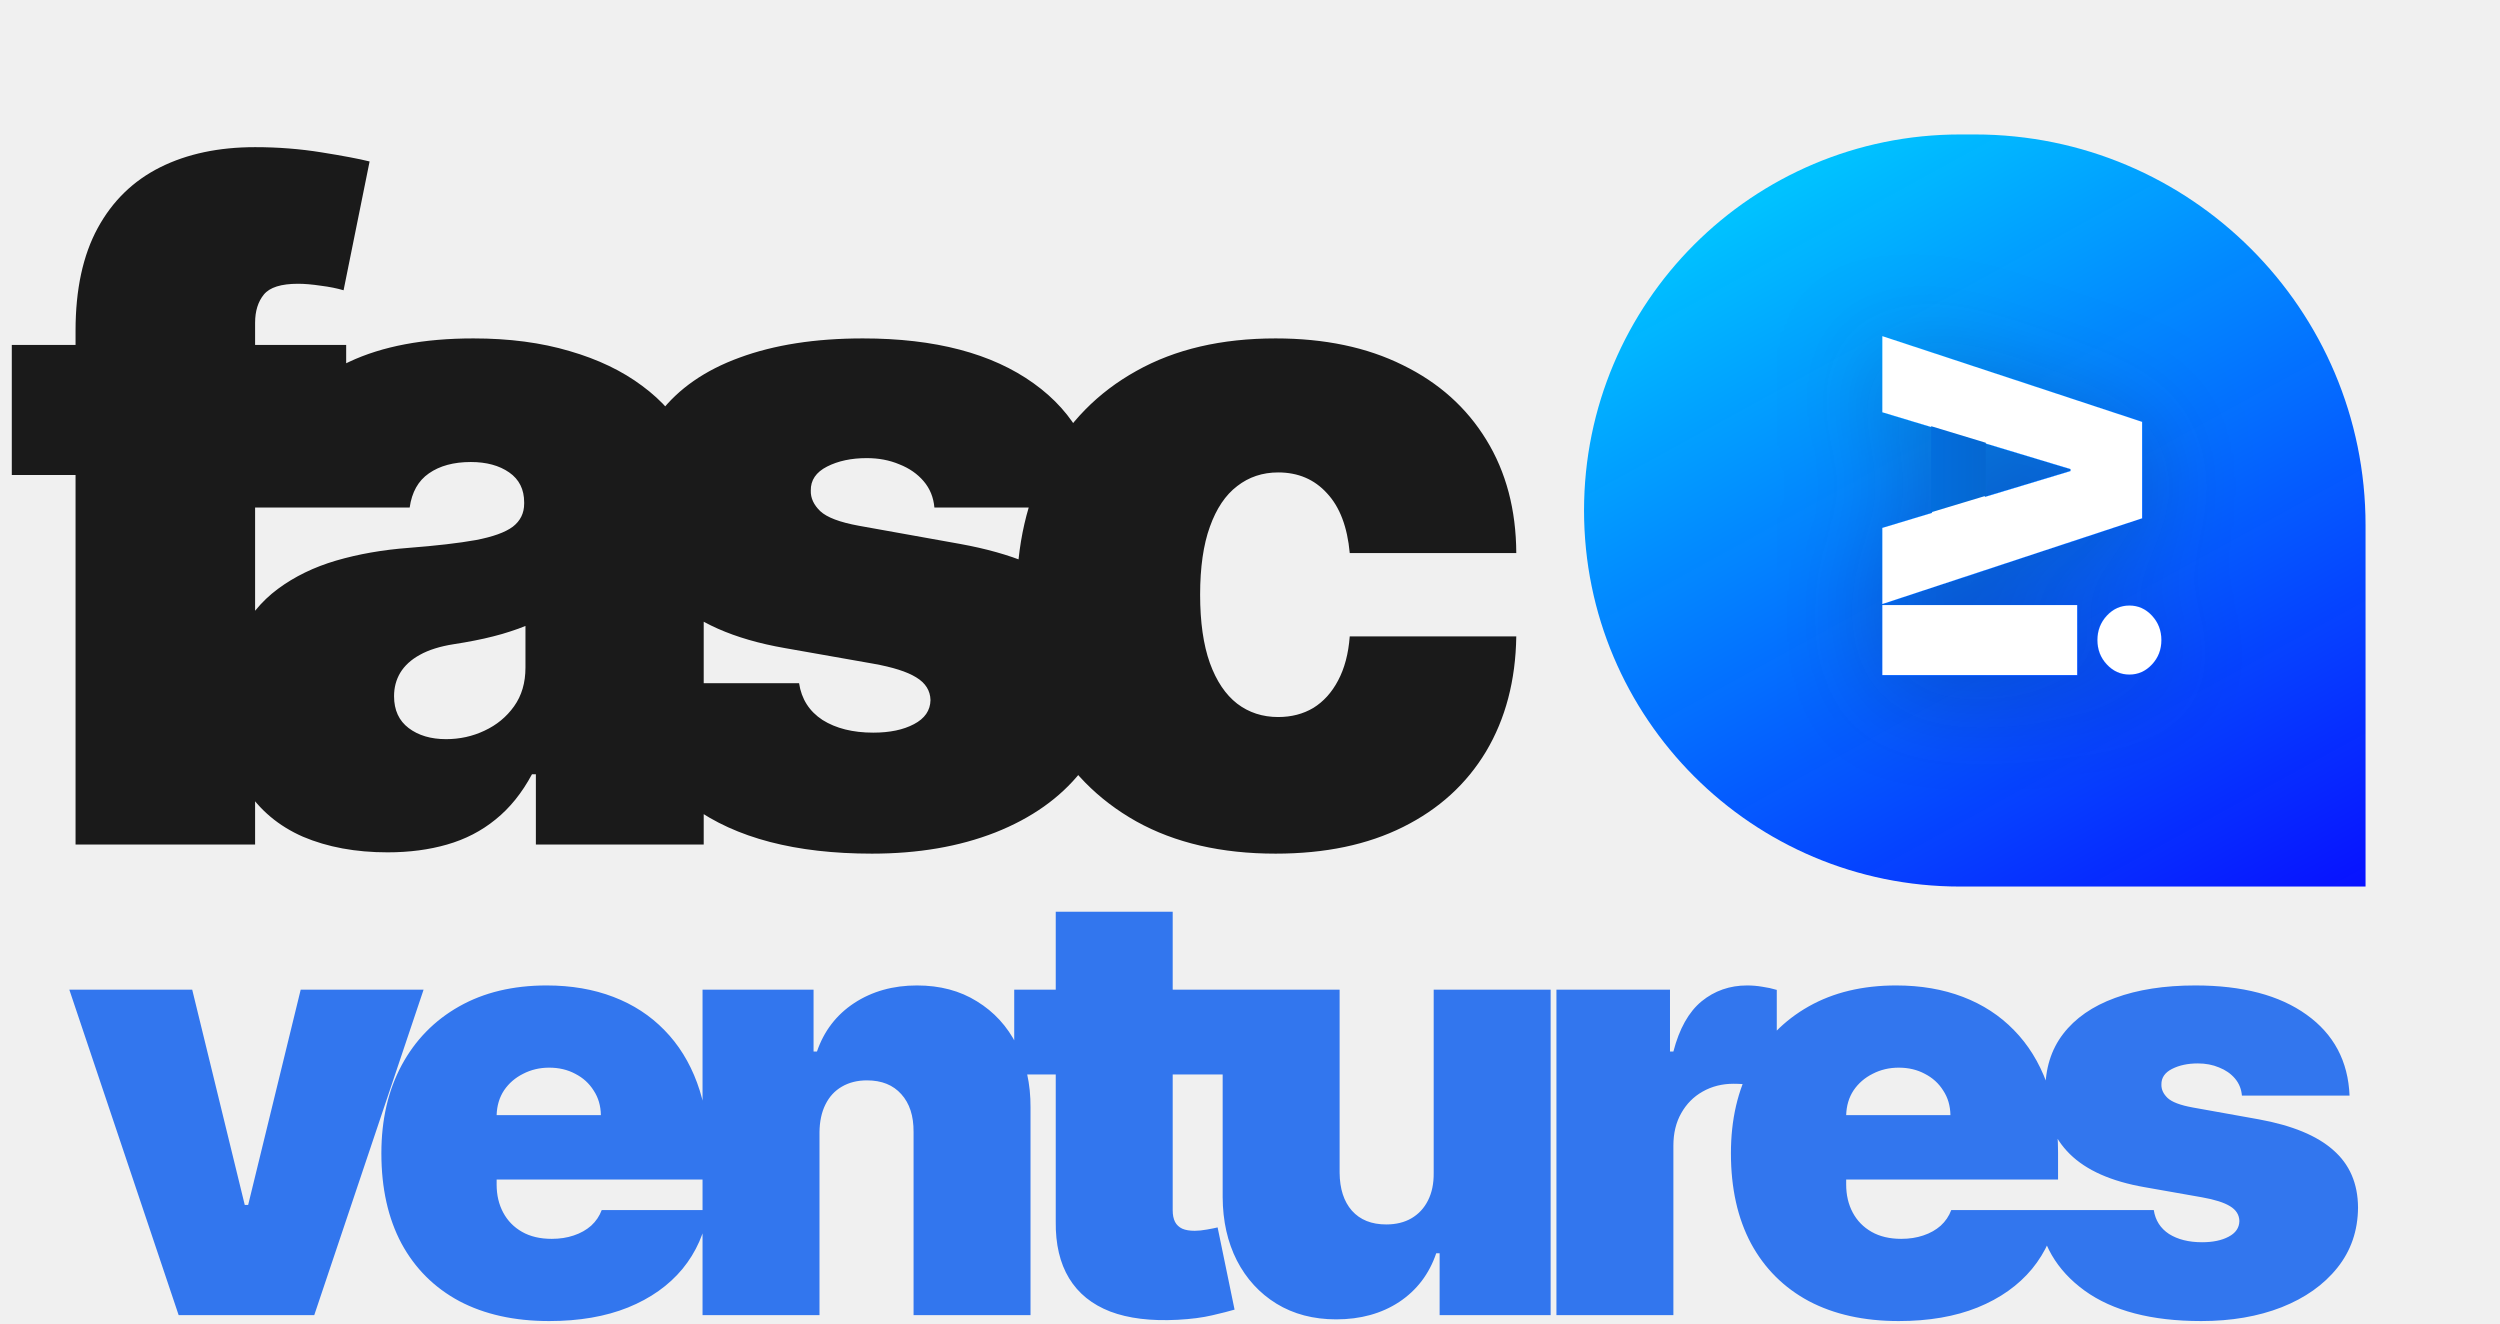
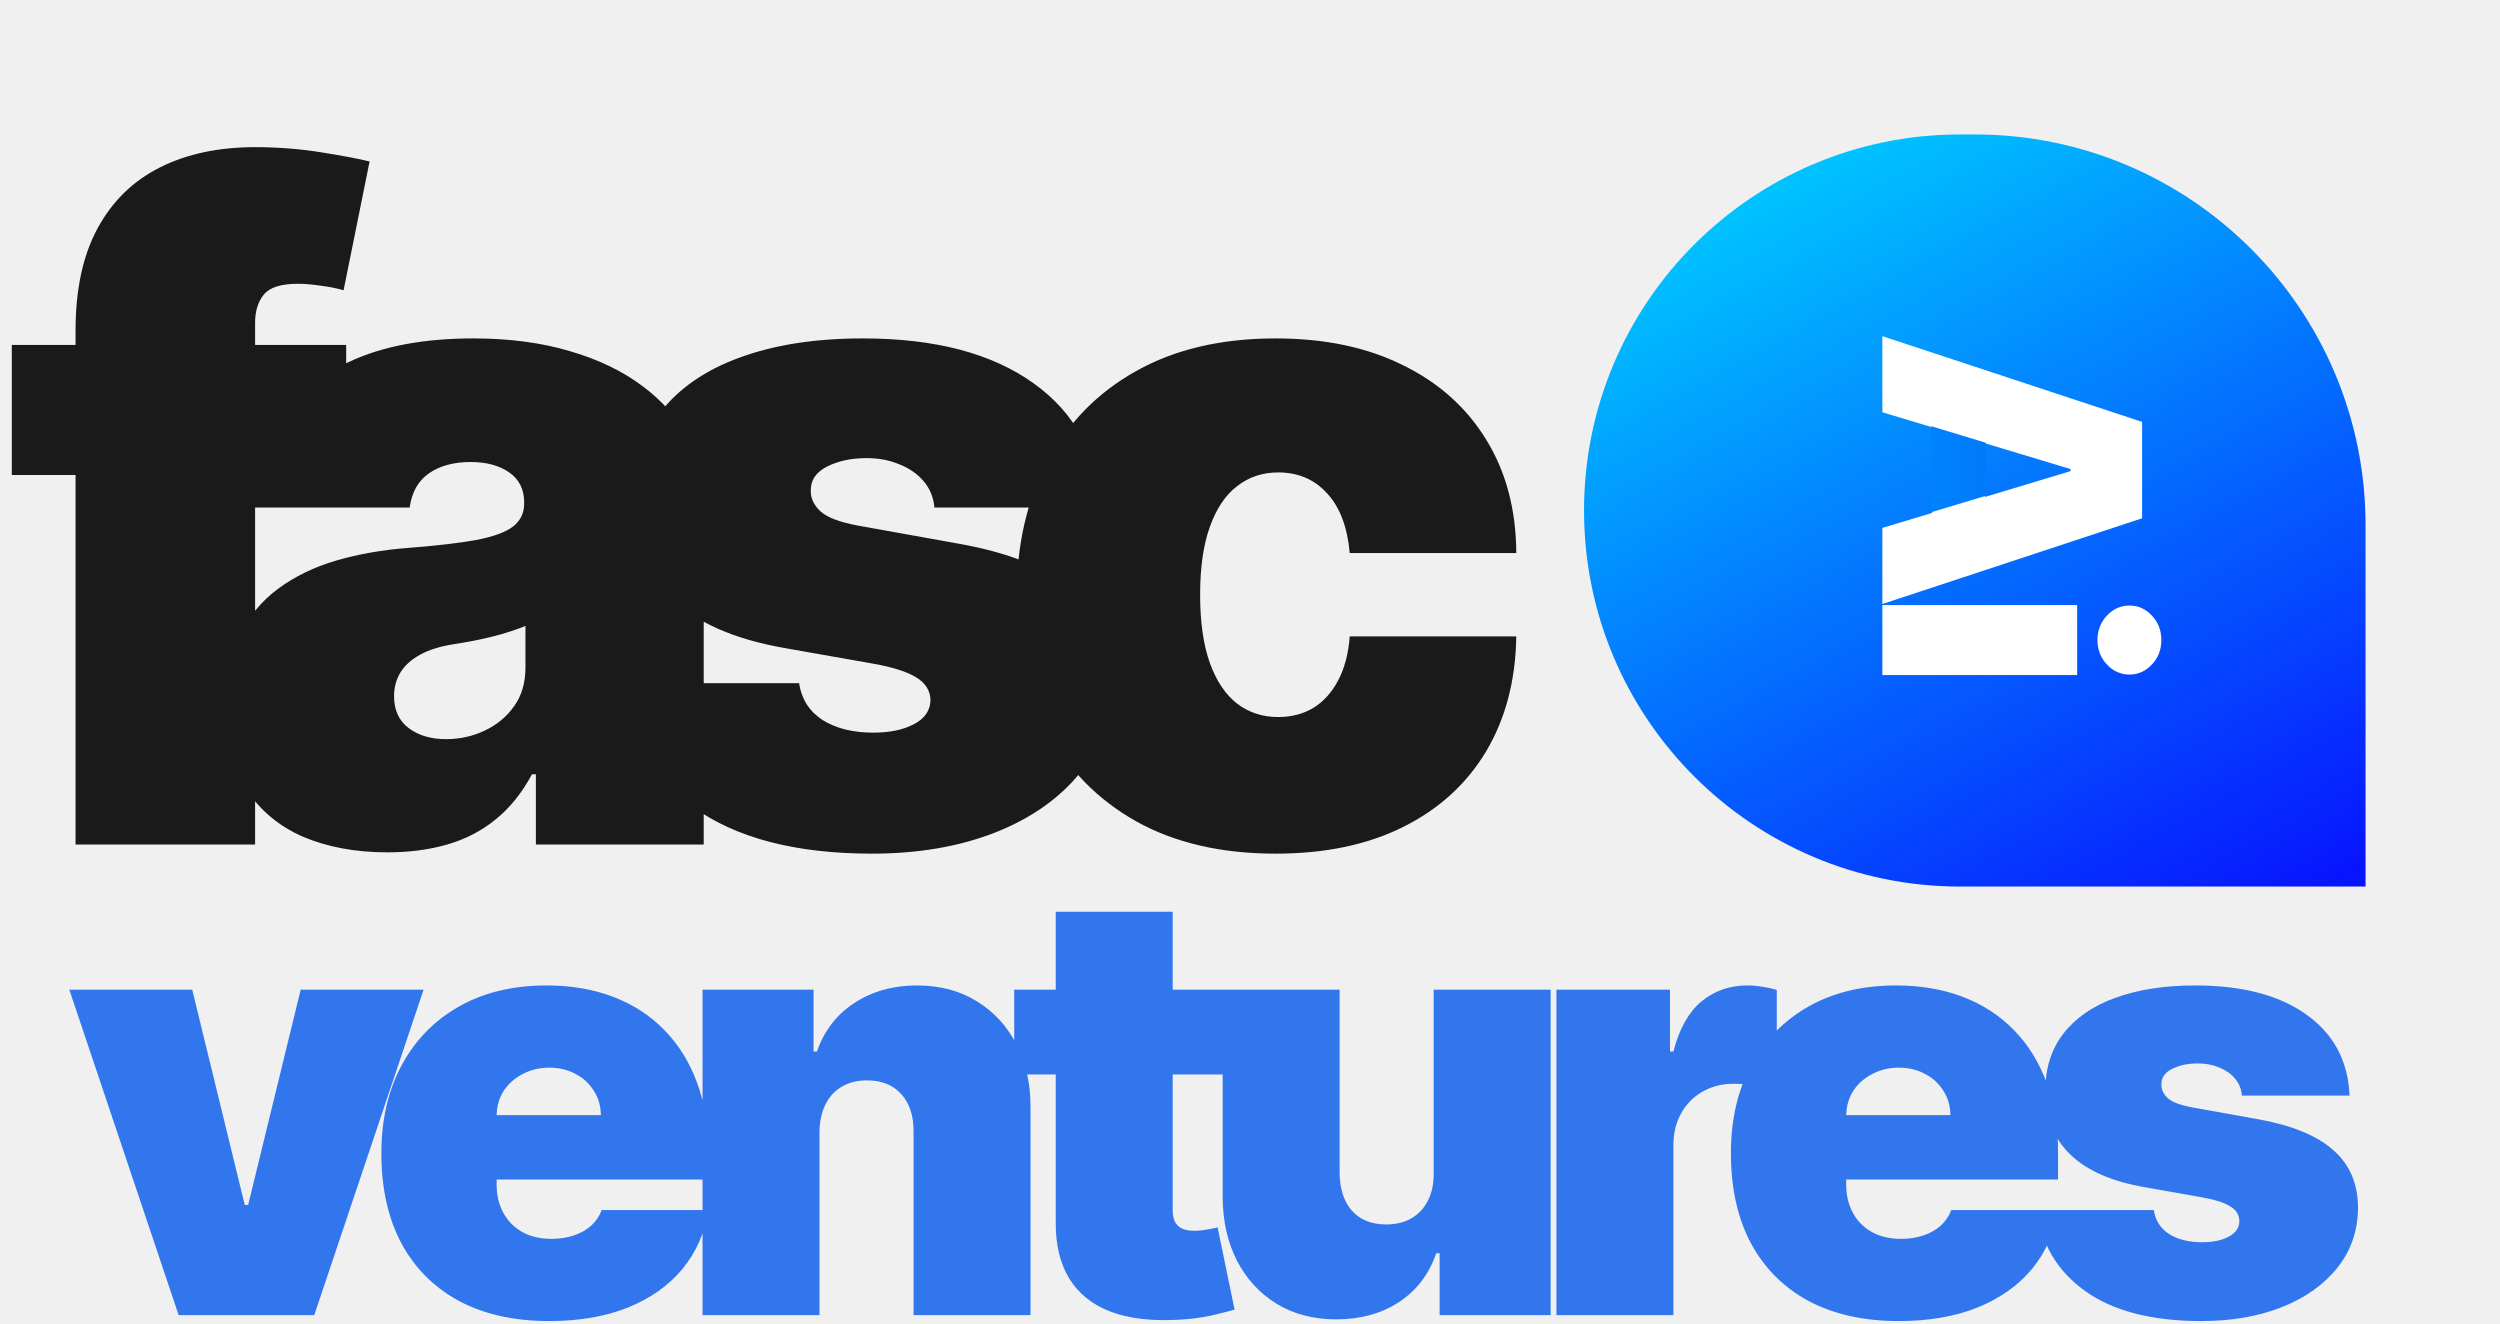
<svg xmlns="http://www.w3.org/2000/svg" width="595" height="315" viewBox="0 0 595 315" fill="none">
  <path d="M100.812 235.545L74.792 313H42.519L16.499 235.545H45.746L58.252 286.778H59.059L71.565 235.545H100.812ZM130.705 314.412C122.435 314.412 115.308 312.832 109.324 309.672C103.374 306.478 98.785 301.906 95.558 295.956C92.364 289.972 90.767 282.812 90.767 274.474C90.767 266.473 92.381 259.481 95.608 253.497C98.836 247.513 103.391 242.857 109.274 239.529C115.157 236.201 122.099 234.537 130.1 234.537C135.949 234.537 141.244 235.445 145.984 237.26C150.724 239.075 154.775 241.714 158.137 245.177C161.499 248.606 164.087 252.774 165.902 257.683C167.718 262.591 168.625 268.121 168.625 274.273V280.727H99.441V265.398H143.009C142.975 263.179 142.404 261.229 141.294 259.548C140.219 257.834 138.756 256.506 136.907 255.565C135.092 254.59 133.025 254.102 130.705 254.102C128.453 254.102 126.385 254.59 124.503 255.565C122.62 256.506 121.107 257.817 119.964 259.498C118.855 261.179 118.267 263.145 118.199 265.398V281.938C118.199 284.425 118.72 286.644 119.763 288.594C120.805 290.544 122.301 292.073 124.25 293.183C126.2 294.292 128.553 294.847 131.31 294.847C133.226 294.847 134.974 294.578 136.554 294.04C138.168 293.502 139.546 292.729 140.689 291.72C141.832 290.678 142.673 289.434 143.211 287.989H168.625C167.751 293.367 165.684 298.04 162.423 302.007C159.162 305.94 154.842 309 149.463 311.185C144.118 313.336 137.865 314.412 130.705 314.412ZM195.039 269.432V313H167.204V235.545H193.627V250.27H194.434C196.115 245.362 199.073 241.513 203.309 238.722C207.578 235.932 212.554 234.537 218.235 234.537C223.715 234.537 228.472 235.798 232.506 238.319C236.573 240.807 239.717 244.236 241.935 248.606C244.188 252.976 245.297 257.968 245.264 263.582V313H217.428V269.432C217.462 265.599 216.487 262.591 214.504 260.406C212.554 258.22 209.831 257.128 206.335 257.128C204.049 257.128 202.048 257.632 200.334 258.641C198.653 259.616 197.359 261.027 196.451 262.876C195.543 264.692 195.073 266.877 195.039 269.432ZM292.415 235.545V255.716H241.384V235.545H292.415ZM251.267 216.989H279.103V288.089C279.103 289.165 279.287 290.073 279.657 290.812C280.027 291.518 280.599 292.056 281.372 292.426C282.145 292.762 283.137 292.93 284.347 292.93C285.187 292.93 286.162 292.83 287.272 292.628C288.415 292.426 289.255 292.258 289.793 292.124L293.827 311.689C292.583 312.059 290.801 312.513 288.482 313.05C286.196 313.588 283.473 313.941 280.313 314.109C273.925 314.446 268.563 313.79 264.227 312.143C259.89 310.462 256.629 307.823 254.444 304.226C252.259 300.629 251.2 296.124 251.267 290.712V216.989ZM341.218 279.114V235.545H369.053V313H342.63V298.276H341.823C340.142 303.217 337.201 307.083 332.999 309.874C328.796 312.63 323.804 314.009 318.022 314.009C312.61 314.009 307.869 312.765 303.802 310.277C299.768 307.789 296.624 304.36 294.372 299.99C292.153 295.62 291.027 290.611 290.994 284.963V235.545H318.829V279.114C318.862 282.946 319.837 285.955 321.753 288.14C323.703 290.325 326.426 291.418 329.923 291.418C332.242 291.418 334.242 290.93 335.923 289.955C337.638 288.947 338.949 287.535 339.856 285.719C340.798 283.871 341.252 281.669 341.218 279.114ZM370.43 313V235.545H397.459V250.27H398.266C399.677 244.824 401.913 240.84 404.972 238.319C408.065 235.798 411.679 234.537 415.814 234.537C417.024 234.537 418.217 234.638 419.394 234.839C420.604 235.008 421.764 235.26 422.874 235.596V259.347C421.495 258.876 419.798 258.523 417.78 258.288C415.763 258.052 414.032 257.935 412.587 257.935C409.864 257.935 407.409 258.557 405.224 259.8C403.073 261.011 401.375 262.725 400.131 264.944C398.887 267.129 398.266 269.701 398.266 272.659V313H370.43ZM451.897 314.412C443.627 314.412 436.5 312.832 430.516 309.672C424.566 306.478 419.977 301.906 416.75 295.956C413.556 289.972 411.959 282.812 411.959 274.474C411.959 266.473 413.573 259.481 416.8 253.497C420.027 247.513 424.583 242.857 430.466 239.529C436.349 236.201 443.291 234.537 451.292 234.537C457.141 234.537 462.436 235.445 467.176 237.26C471.916 239.075 475.967 241.714 479.329 245.177C482.69 248.606 485.279 252.774 487.094 257.683C488.91 262.591 489.817 268.121 489.817 274.273V280.727H420.633V265.398H464.201C464.167 263.179 463.596 261.229 462.486 259.548C461.411 257.834 459.948 256.506 458.099 255.565C456.284 254.59 454.216 254.102 451.897 254.102C449.644 254.102 447.577 254.59 445.694 255.565C443.812 256.506 442.299 257.817 441.156 259.498C440.047 261.179 439.458 263.145 439.391 265.398V281.938C439.391 284.425 439.912 286.644 440.954 288.594C441.996 290.544 443.492 292.073 445.442 293.183C447.392 294.292 449.745 294.847 452.502 294.847C454.418 294.847 456.166 294.578 457.746 294.04C459.36 293.502 460.738 292.729 461.881 291.72C463.024 290.678 463.865 289.434 464.402 287.989H489.817C488.943 293.367 486.876 298.04 483.615 302.007C480.354 305.94 476.034 309 470.655 311.185C465.31 313.336 459.057 314.412 451.897 314.412ZM559.194 260.759H533.578C533.443 259.179 532.888 257.817 531.913 256.674C530.939 255.531 529.678 254.657 528.132 254.052C526.619 253.413 524.938 253.094 523.089 253.094C520.702 253.094 518.651 253.531 516.937 254.405C515.222 255.279 514.382 256.523 514.416 258.136C514.382 259.279 514.869 260.338 515.878 261.313C516.92 262.288 518.92 263.045 521.879 263.582L537.612 266.406C545.545 267.852 551.445 270.289 555.311 273.718C559.211 277.113 561.177 281.669 561.211 287.384C561.177 292.897 559.53 297.687 556.269 301.755C553.042 305.789 548.621 308.915 543.007 311.134C537.427 313.319 531.056 314.412 523.896 314.412C512.062 314.412 502.801 311.991 496.111 307.151C489.455 302.31 485.74 295.922 484.967 287.989H512.6C512.97 290.443 514.18 292.342 516.231 293.687C518.315 294.998 520.937 295.653 524.097 295.653C526.652 295.653 528.753 295.216 530.401 294.342C532.082 293.468 532.939 292.224 532.972 290.611C532.939 289.132 532.199 287.955 530.754 287.081C529.342 286.207 527.123 285.501 524.097 284.963L510.382 282.543C502.481 281.164 496.565 278.542 492.632 274.676C488.698 270.81 486.748 265.835 486.782 259.75C486.748 254.371 488.16 249.816 491.018 246.085C493.909 242.319 498.027 239.462 503.372 237.512C508.751 235.529 515.122 234.537 522.484 234.537C533.678 234.537 542.503 236.857 548.958 241.496C555.446 246.135 558.858 252.556 559.194 260.759Z" fill="#3276EE" />
  <path d="M82.39 82.091V113.057H2.808V82.091H82.39ZM17.981 201V78.685C17.981 68.879 19.736 60.75 23.245 54.299C26.755 47.848 31.709 43.022 38.109 39.822C44.509 36.623 52.044 35.023 60.714 35.023C66.133 35.023 71.397 35.436 76.507 36.261C81.668 37.087 85.487 37.81 87.964 38.429L81.771 69.085C80.223 68.621 78.416 68.26 76.352 68.001C74.288 67.692 72.481 67.537 70.933 67.537C66.907 67.537 64.198 68.388 62.804 70.092C61.411 71.795 60.714 74.04 60.714 76.827V201H17.981ZM92.237 202.858C84.65 202.858 77.941 201.619 72.109 199.142C66.329 196.613 61.787 192.794 58.484 187.685C55.181 182.575 53.529 176.072 53.529 168.176C53.529 161.673 54.639 156.125 56.858 151.532C59.078 146.887 62.174 143.094 66.148 140.152C70.122 137.21 74.741 134.965 80.005 133.417C85.321 131.869 91.05 130.862 97.191 130.398C103.849 129.882 109.191 129.262 113.216 128.54C117.293 127.766 120.235 126.708 122.041 125.366C123.848 123.972 124.751 122.14 124.751 119.869V119.56C124.751 116.463 123.564 114.089 121.19 112.438C118.816 110.786 115.771 109.96 112.055 109.96C107.978 109.96 104.649 110.863 102.068 112.67C99.54 114.424 98.017 117.134 97.501 120.798H58.174C58.69 113.573 60.987 106.915 65.064 100.825C69.193 94.684 75.206 89.781 83.102 86.117C90.998 82.401 100.856 80.543 112.674 80.543C121.19 80.543 128.828 81.549 135.589 83.562C142.35 85.523 148.104 88.284 152.853 91.845C157.601 95.355 161.213 99.483 163.691 104.232C166.22 108.928 167.484 114.037 167.484 119.56V201H127.538V184.278H126.609C124.235 188.717 121.345 192.304 117.938 195.039C114.584 197.774 110.739 199.761 106.404 201C102.12 202.239 97.398 202.858 92.237 202.858ZM106.171 175.918C109.423 175.918 112.468 175.247 115.306 173.905C118.197 172.563 120.545 170.628 122.351 168.099C124.157 165.57 125.061 162.499 125.061 158.886V148.977C123.925 149.442 122.712 149.88 121.422 150.293C120.184 150.706 118.842 151.093 117.397 151.455C116.003 151.816 114.506 152.151 112.907 152.461C111.358 152.771 109.733 153.054 108.029 153.312C104.726 153.829 102.017 154.68 99.901 155.867C97.837 157.003 96.288 158.422 95.256 160.125C94.275 161.777 93.785 163.634 93.785 165.699C93.785 169.002 94.946 171.531 97.269 173.286C99.591 175.04 102.559 175.918 106.171 175.918ZM261.712 120.798H222.386C222.179 118.373 221.328 116.282 219.831 114.528C218.334 112.773 216.399 111.431 214.025 110.502C211.702 109.522 209.122 109.031 206.283 109.031C202.619 109.031 199.471 109.702 196.839 111.044C194.207 112.386 192.917 114.295 192.968 116.773C192.917 118.527 193.665 120.153 195.213 121.65C196.813 123.147 199.884 124.308 204.426 125.134L228.579 129.469C240.759 131.688 249.816 135.43 255.752 140.694C261.738 145.906 264.757 152.9 264.809 161.673C264.757 170.137 262.229 177.492 257.222 183.737C252.268 189.93 245.481 194.729 236.862 198.136C228.295 201.49 218.515 203.168 207.522 203.168C189.355 203.168 175.137 199.452 164.867 192.02C154.648 184.588 148.945 174.782 147.758 162.602H190.181C190.749 166.37 192.607 169.286 195.755 171.35C198.955 173.363 202.98 174.369 207.832 174.369C211.754 174.369 214.98 173.698 217.509 172.357C220.089 171.015 221.405 169.105 221.457 166.628C221.405 164.357 220.27 162.551 218.051 161.209C215.883 159.867 212.477 158.783 207.832 157.957L186.775 154.241C174.647 152.125 165.563 148.1 159.525 142.165C153.487 136.23 150.493 128.591 150.545 119.25C150.493 110.992 152.661 103.999 157.048 98.271C161.486 92.49 167.808 88.103 176.014 85.11C184.272 82.065 194.052 80.543 205.354 80.543C222.541 80.543 236.088 84.104 245.997 91.226C255.958 98.348 261.196 108.205 261.712 120.798ZM303.589 203.168C290.687 203.168 279.642 200.613 270.456 195.504C261.269 190.343 254.224 183.169 249.321 173.982C244.418 164.744 241.967 154.035 241.967 141.855C241.967 129.675 244.418 118.992 249.321 109.805C254.224 100.567 261.269 93.394 270.456 88.284C279.642 83.123 290.687 80.543 303.589 80.543C315.253 80.543 325.343 82.659 333.858 86.891C342.426 91.071 349.057 97.006 353.754 104.696C358.45 112.334 360.825 121.314 360.876 131.636H321.24C320.672 125.392 318.866 120.643 315.821 117.392C312.827 114.089 308.957 112.438 304.209 112.438C300.493 112.438 297.241 113.521 294.454 115.689C291.667 117.805 289.5 121.031 287.951 125.366C286.403 129.649 285.629 135.043 285.629 141.545C285.629 148.048 286.403 153.467 287.951 157.803C289.5 162.086 291.667 165.312 294.454 167.479C297.241 169.595 300.493 170.653 304.209 170.653C307.357 170.653 310.144 169.931 312.569 168.486C314.995 166.989 316.956 164.821 318.453 161.983C320.001 159.093 320.93 155.583 321.24 151.455H360.876C360.721 161.931 358.321 171.066 353.677 178.859C349.032 186.601 342.451 192.588 333.936 196.82C325.472 201.052 315.356 203.168 303.589 203.168Z" fill="#1A1A1A" />
  <path d="M377 121.5C377 72.07 417.071 32 466.5 32H470C521.362 32 563 73.638 563 125V211H466.5C417.071 211 377 170.929 377 121.5V121.5Z" fill="url(#paint0_linear_89_72)" />
-   <g filter="url(#filter0_d_89_72)">
-     <path d="M448 98.116L448 80.005L509.818 100.41L509.818 123.351L448 143.755L448 125.645L492.794 112.122L492.794 111.639L448 98.116ZM472.389 94.736L472.389 128.784L459.832 128.784L459.832 94.736L472.389 94.736ZM448 144.001L494.364 144.001L494.364 160.663L448 160.663L448 144.001ZM499.193 152.332C499.193 150.078 499.938 148.146 501.427 146.536C502.916 144.927 504.707 144.122 506.8 144.122C508.893 144.122 510.683 144.927 512.173 146.536C513.662 148.146 514.406 150.078 514.406 152.332C514.406 154.606 513.662 156.538 512.173 158.127C510.683 159.737 508.893 160.542 506.8 160.542C504.707 160.542 502.916 159.737 501.427 158.127C499.938 156.538 499.193 154.606 499.193 152.332Z" fill="white" />
-   </g>
+   <path d="M448 98.116L448 80.005L509.818 100.41L509.818 123.351L448 143.755L448 125.645L492.794 112.122L492.794 111.639L448 98.116ZM472.389 94.736L472.389 128.784L459.832 128.784L459.832 94.736L472.389 94.736ZM448 144.001L494.364 144.001L494.364 160.663L448 160.663L448 144.001ZM499.193 152.332C499.193 150.078 499.938 148.146 501.427 146.536C502.916 144.927 504.707 144.122 506.8 144.122C508.893 144.122 510.683 144.927 512.173 146.536C513.662 148.146 514.406 150.078 514.406 152.332C514.406 154.606 513.662 156.538 512.173 158.127C510.683 159.737 508.893 160.542 506.8 160.542C504.707 160.542 502.916 159.737 501.427 158.127C499.938 156.538 499.193 154.606 499.193 152.332Z" fill="white" />
  <path d="M472.619 105.379L459.619 101.434V121.922L472.619 117.996V105.379Z" fill="url(#paint1_linear_89_72)" />
  <defs>
-     <filter id="filter0_d_89_72" x="423" y="59.005" width="116.406" height="130.657" filterUnits="userSpaceOnUse" color-interpolation-filters="sRGB">
-       <feFlood flood-opacity="0" result="BackgroundImageFix" />
-       <feColorMatrix in="SourceAlpha" type="matrix" values="0 0 0 0 0 0 0 0 0 0 0 0 0 0 0 0 0 0 127 0" result="hardAlpha" />
-       <feOffset dy="4" />
-       <feGaussianBlur stdDeviation="12.5" />
-       <feComposite in2="hardAlpha" operator="out" />
-       <feColorMatrix type="matrix" values="0 0 0 0 0.102 0 0 0 0 0.102 0 0 0 0 0.102 0 0 0 0.25 0" />
-       <feBlend mode="normal" in2="BackgroundImageFix" result="effect1_dropShadow_89_72" />
-       <feBlend mode="normal" in="SourceGraphic" in2="effect1_dropShadow_89_72" result="shape" />
-     </filter>
    <linearGradient id="paint0_linear_89_72" x1="413" y1="51" x2="515.171" y2="237.239" gradientUnits="userSpaceOnUse">
      <stop stop-color="#00C2FF" />
      <stop offset="1" stop-color="#000AFF" stop-opacity="0.97" />
    </linearGradient>
    <linearGradient id="paint1_linear_89_72" x1="472.365" y1="111.678" x2="459.873" y2="111.678" gradientUnits="userSpaceOnUse">
-       <stop stop-color="#0567D1" />
-       <stop offset="1" stop-color="#036EDD" />
+       <stop stop-color="#007AFC" />
+       <stop offset="1" stop-color="#0082FC" />
    </linearGradient>
  </defs>
</svg>
